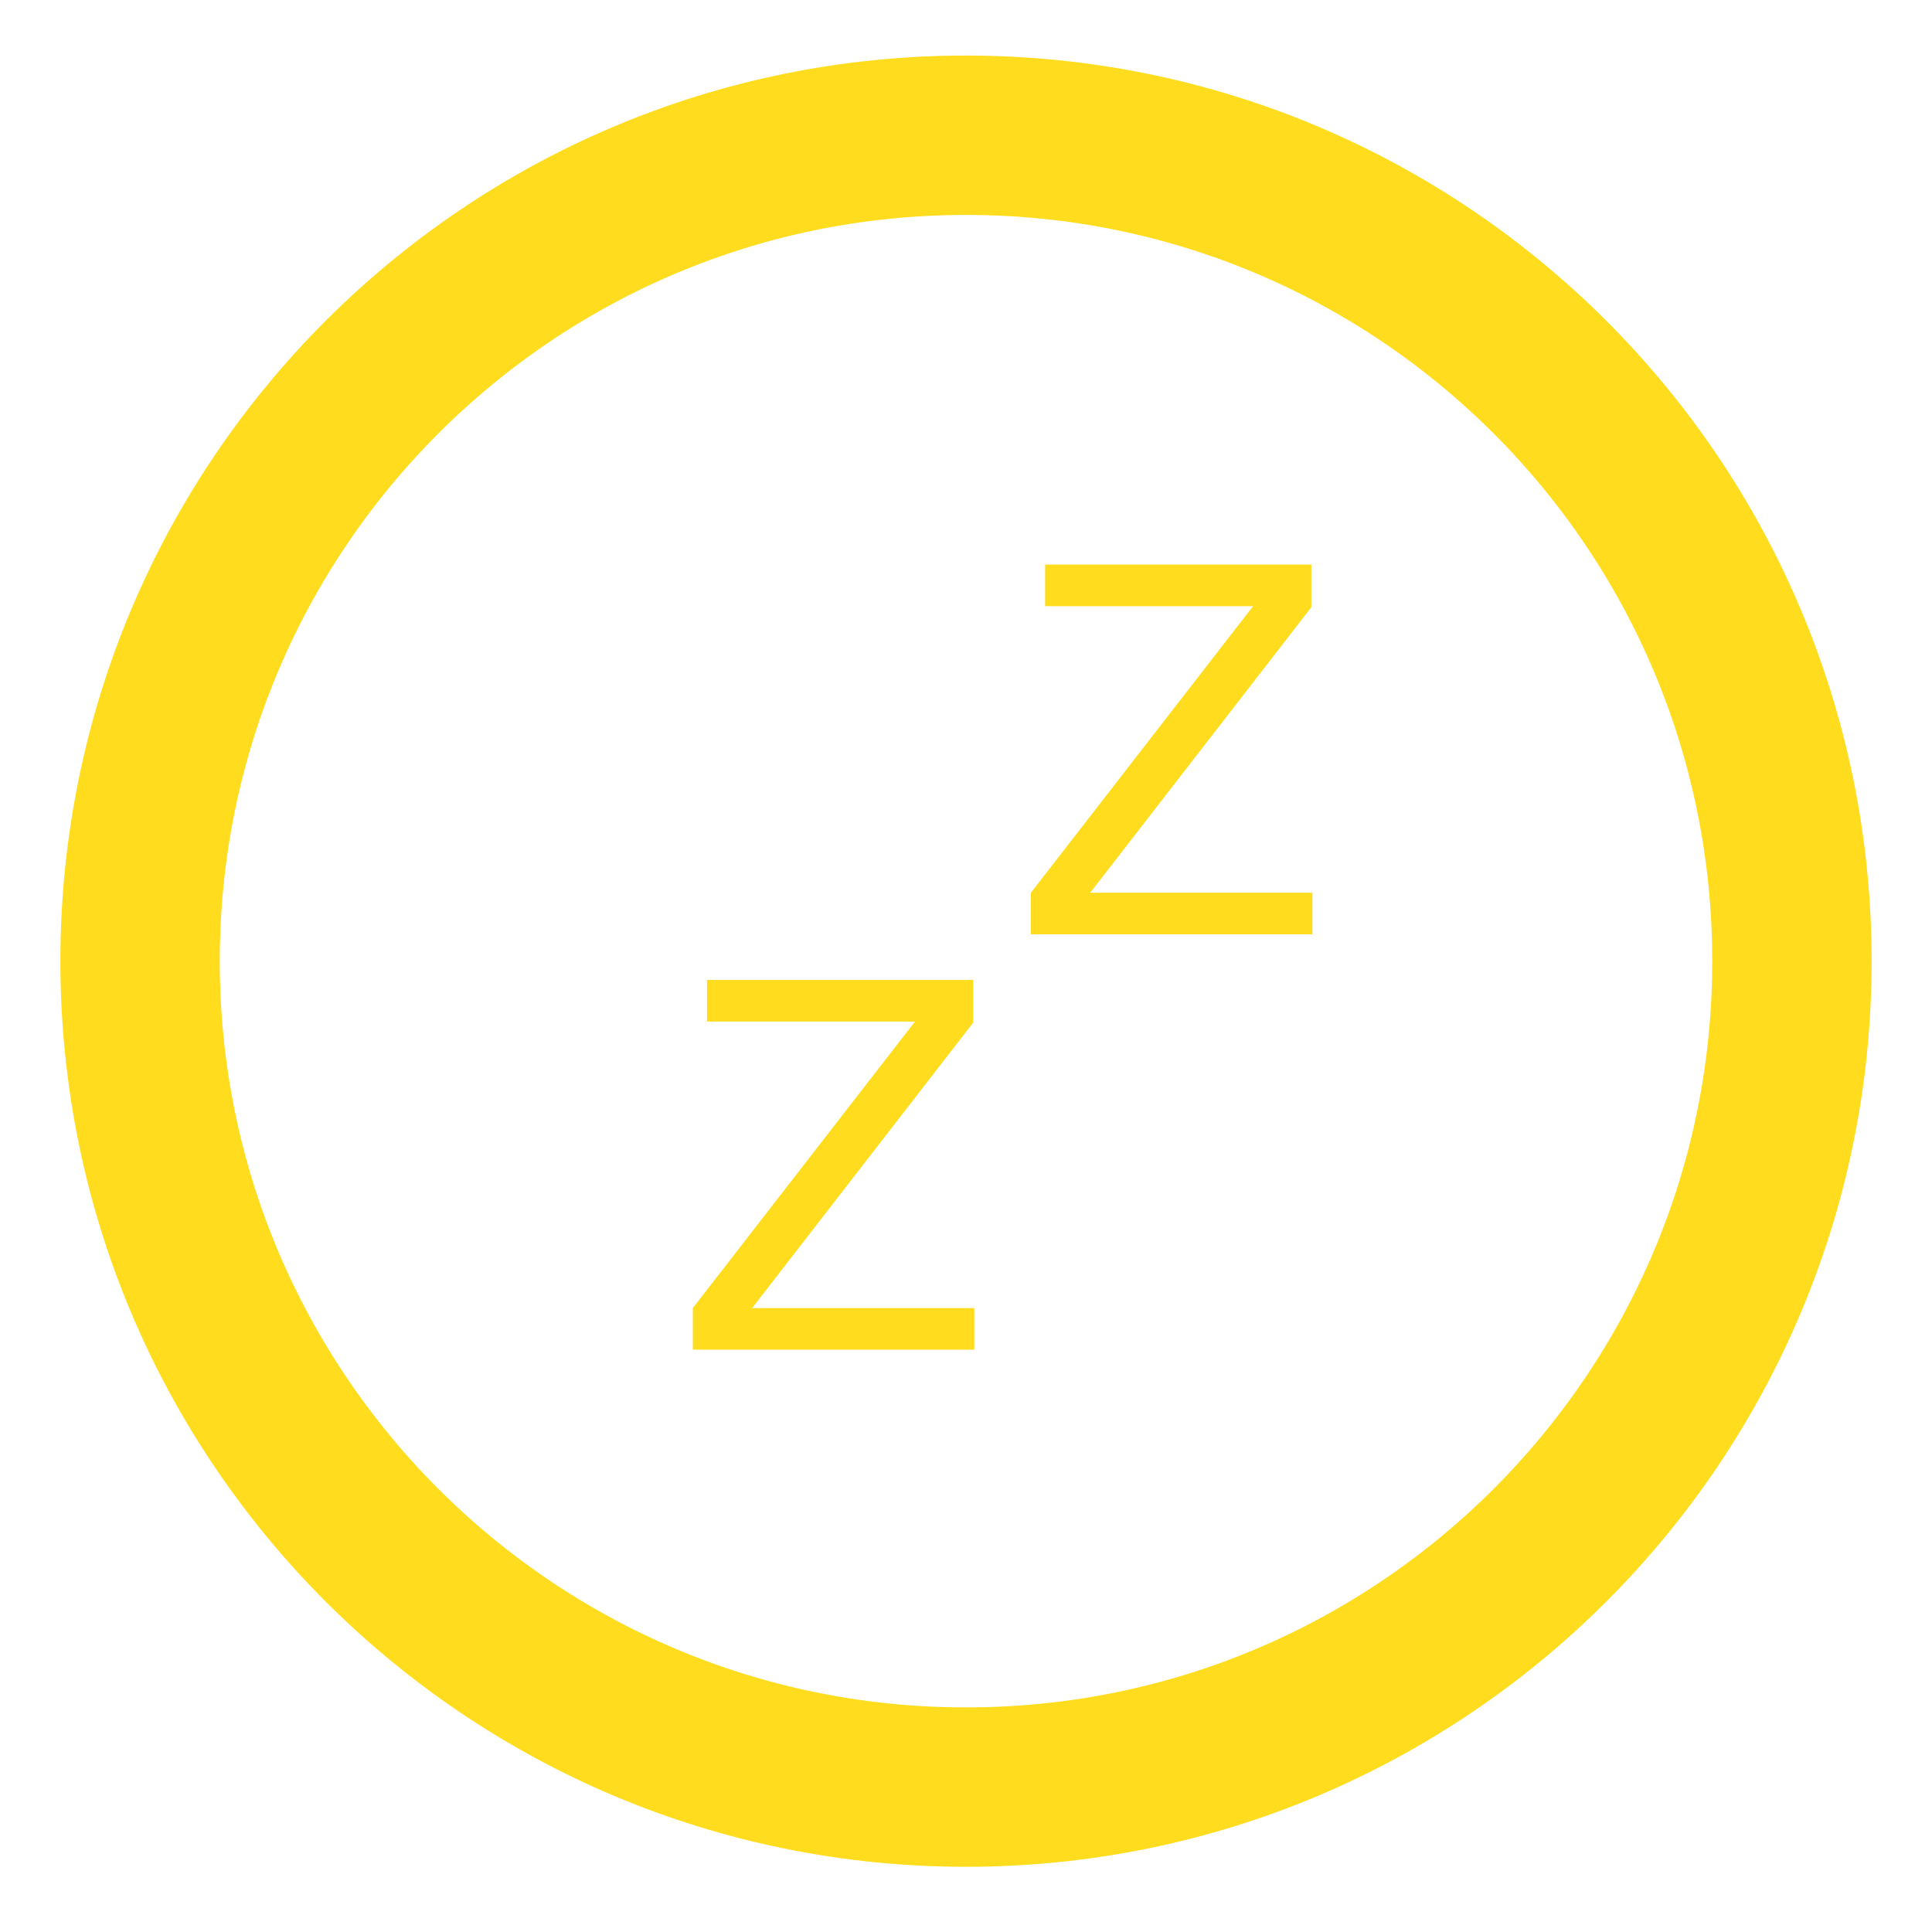
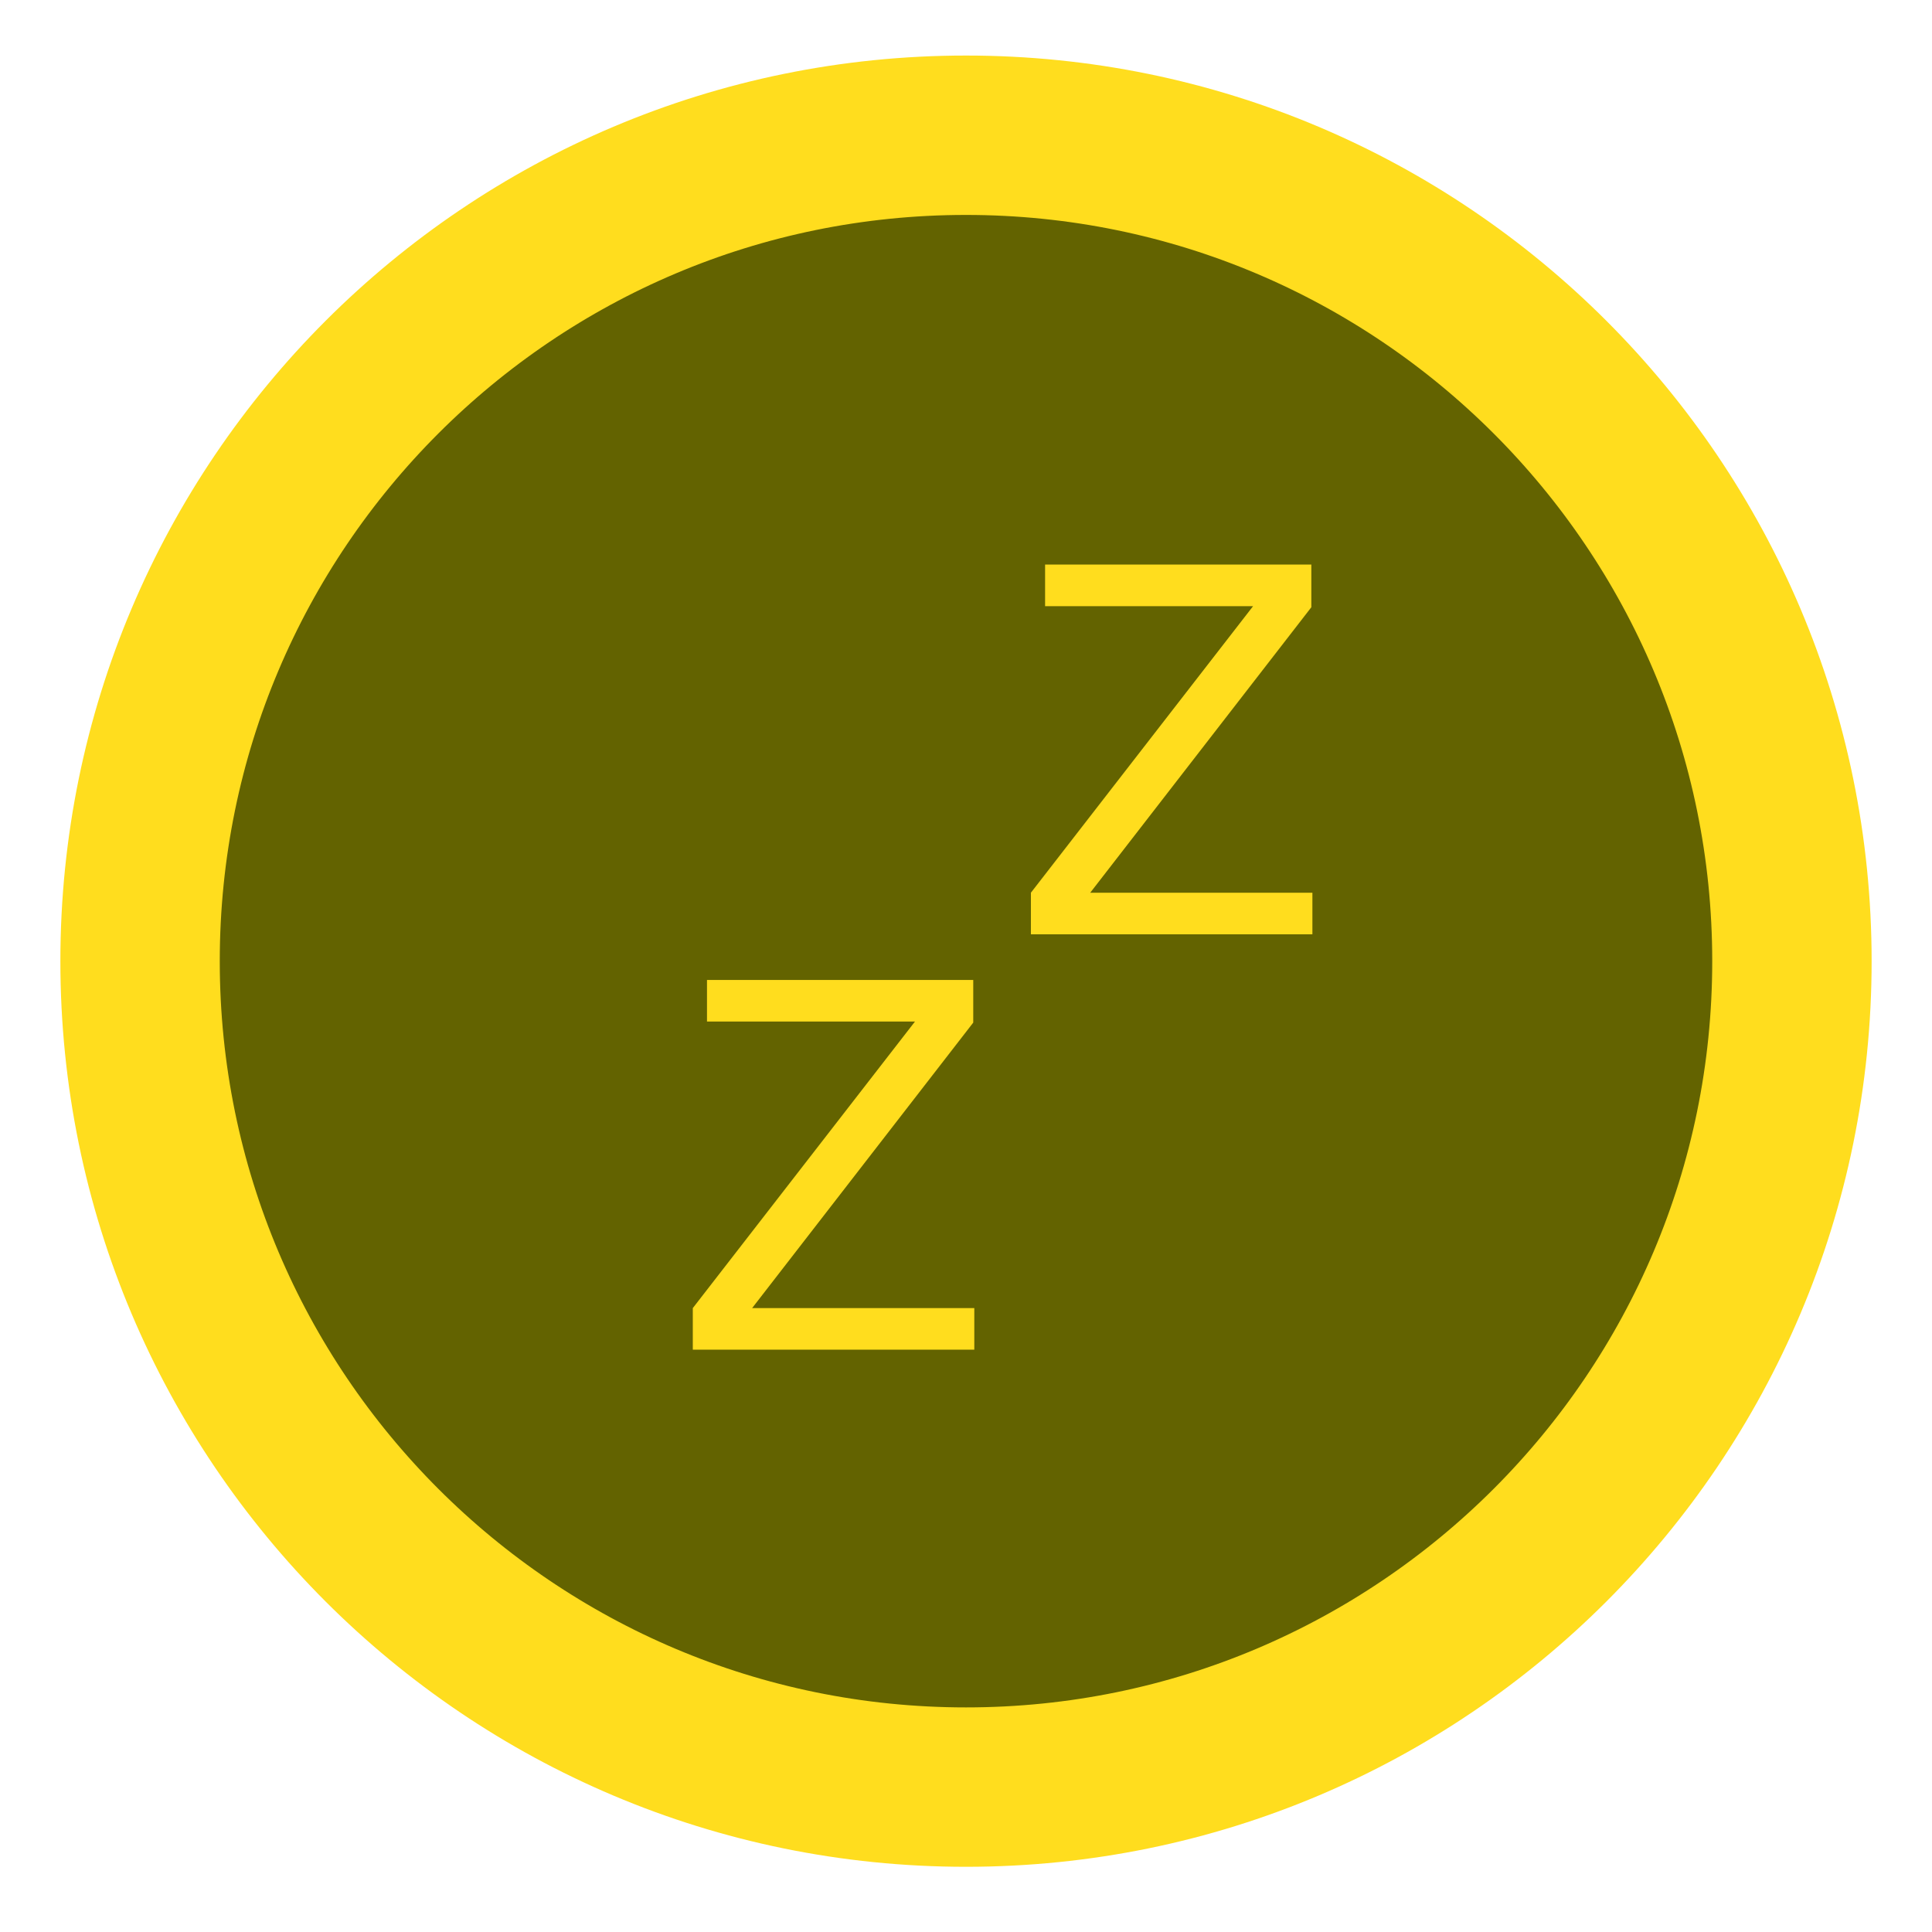
<svg xmlns="http://www.w3.org/2000/svg" width="400" height="400">
  <g>
    <rect fill="none" id="canvas_background" height="402" width="402" y="-1" x="-1" />
    <g display="none" overflow="visible" y="0" x="0" height="100%" width="100%" id="canvasGrid">
      <rect fill="url(#gridpattern)" stroke-width="0" y="0" x="0" height="100%" width="100%" />
    </g>
  </g>
  <g>
-     <ellipse ry="171" rx="171" id="svg_1" cy="199" cx="200" stroke-width="33" stroke="#ffdd1e" fill="none" />
+     <ellipse ry="171" rx="171" id="svg_1" cy="199" cx="200" stroke-width="33" stroke="#ffdd1e" fill="#636300" />
    <text xml:space="preserve" text-anchor="start" font-family="Helvetica, Arial, sans-serif" font-size="105" id="svg_2" y="279.438" x="140.5" stroke-width="0" stroke="#ffdd1e" fill="#ffdd1e">Z</text>
    <text xml:space="preserve" text-anchor="start" font-family="Helvetica, Arial, sans-serif" font-size="105" id="svg_3" y="193.438" x="210.5" stroke-width="0" stroke="#ffdd1e" fill="#ffdd1e">Z</text>
  </g>
</svg>
